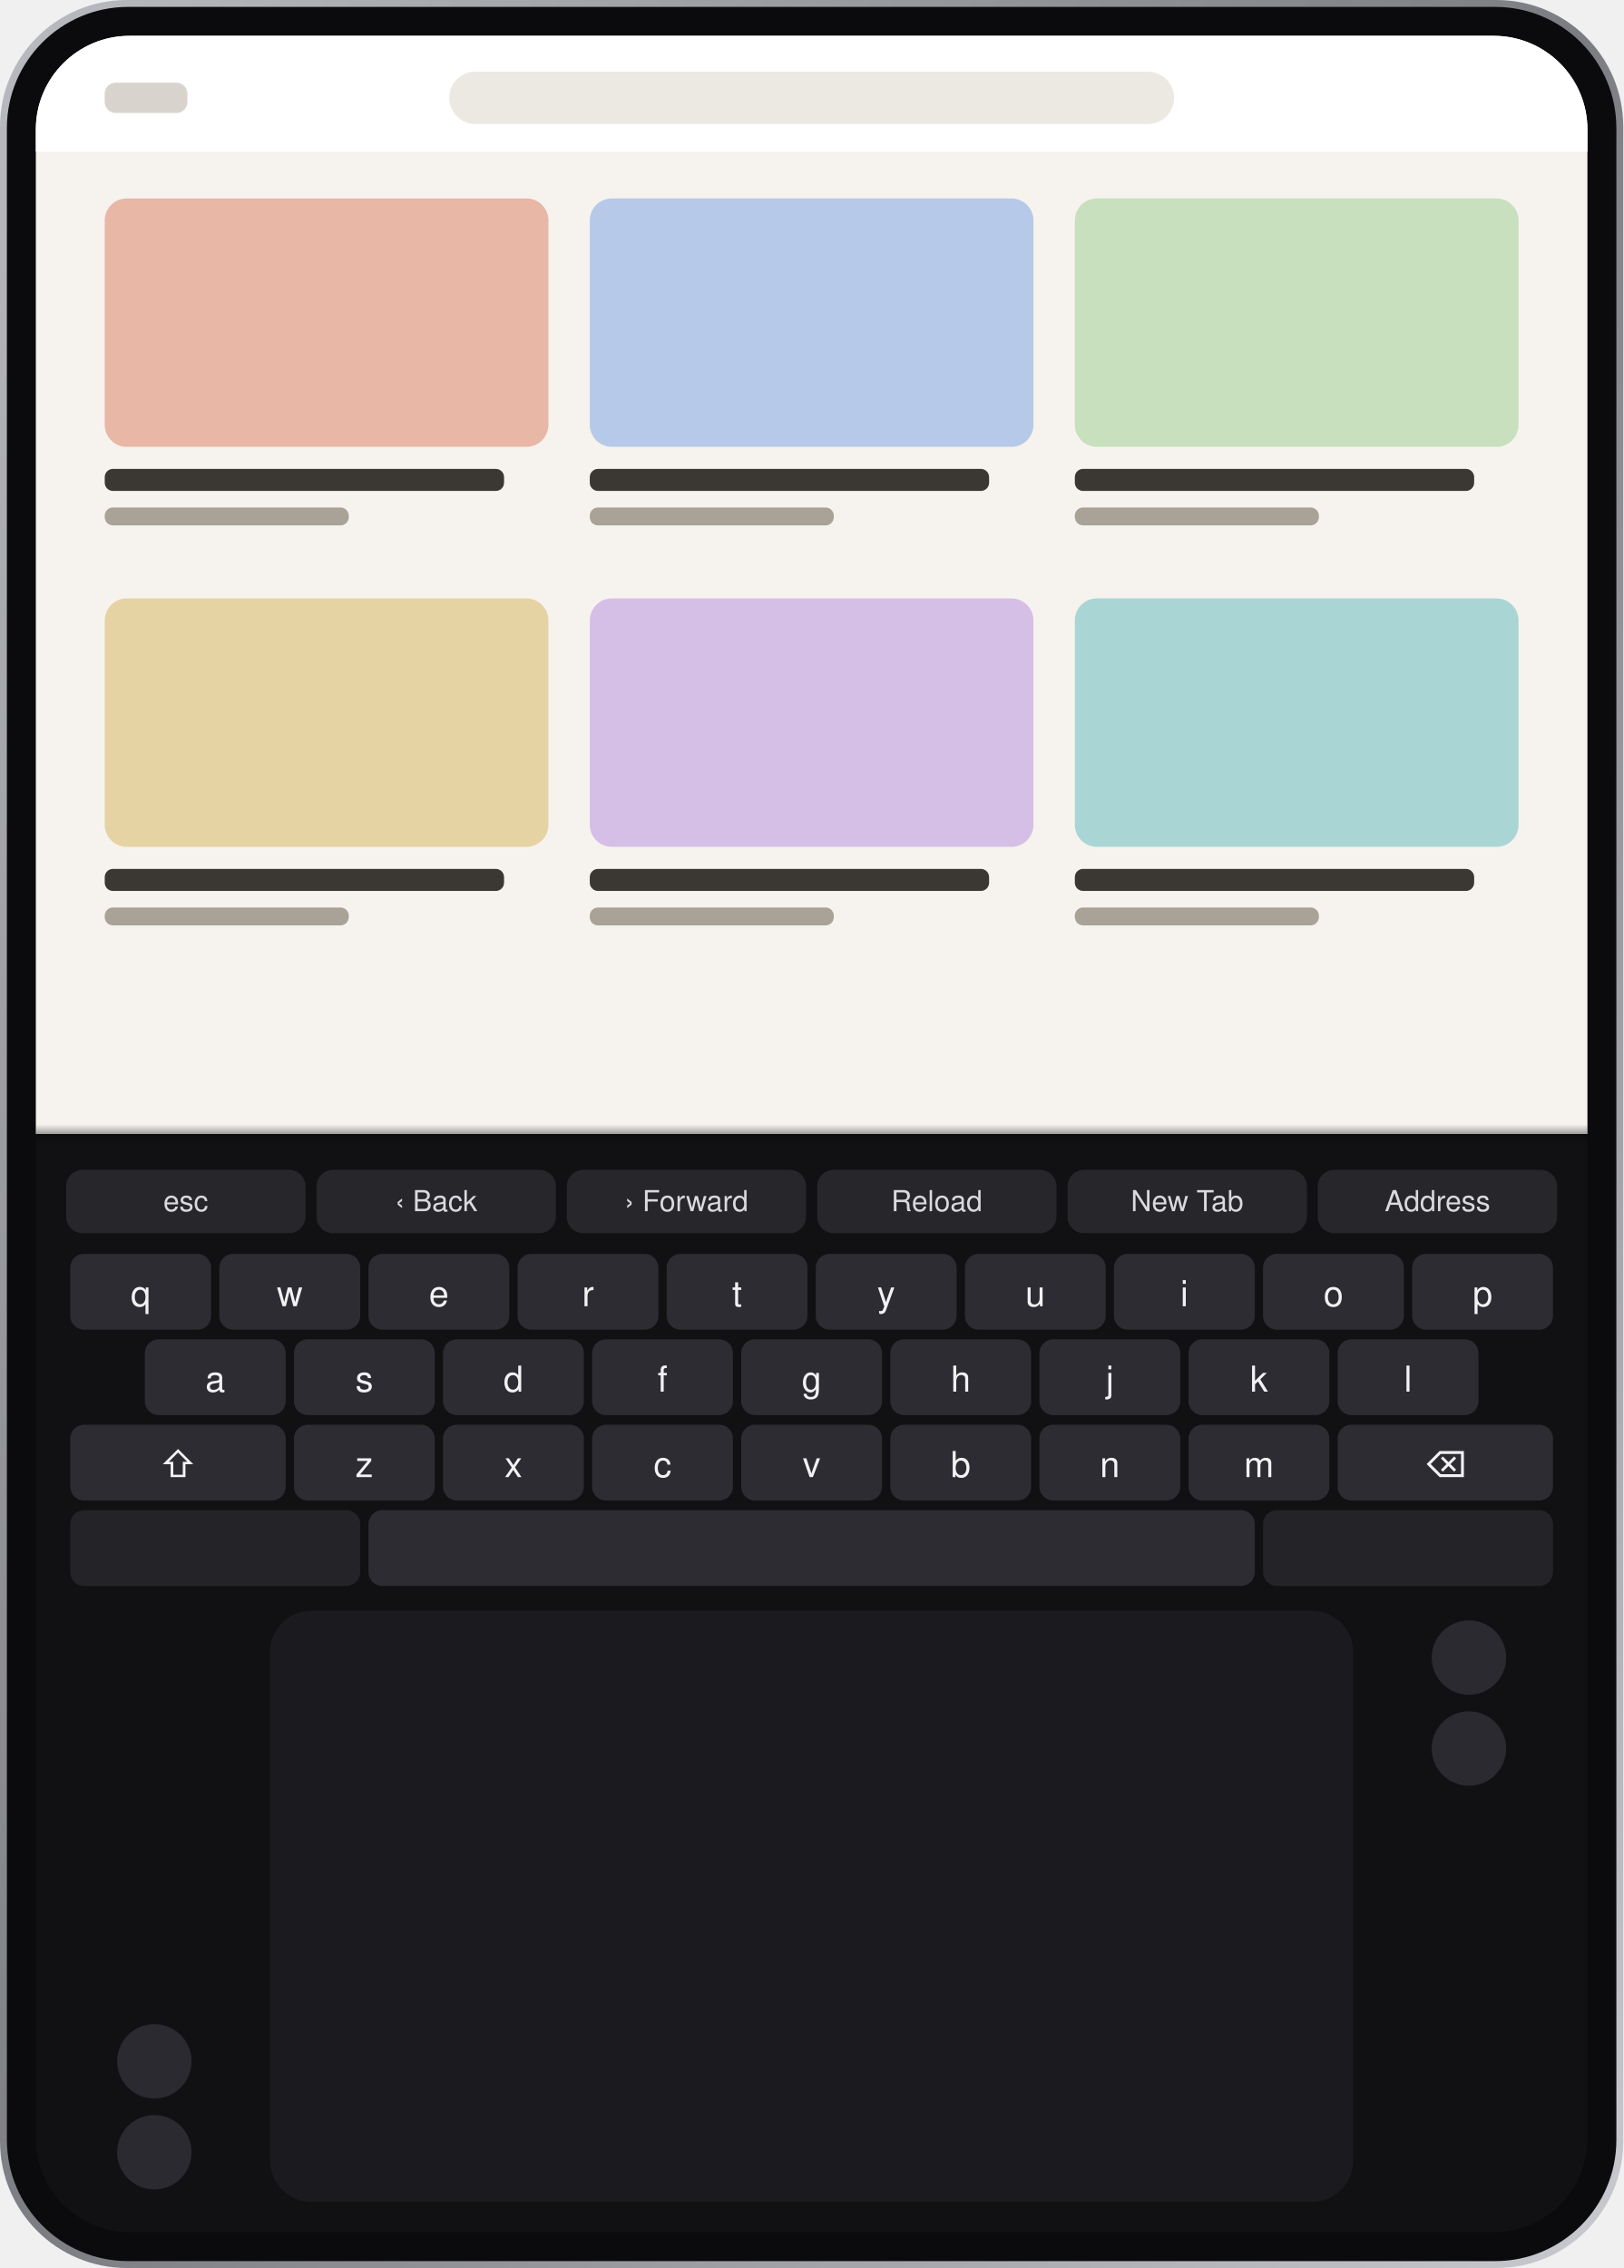
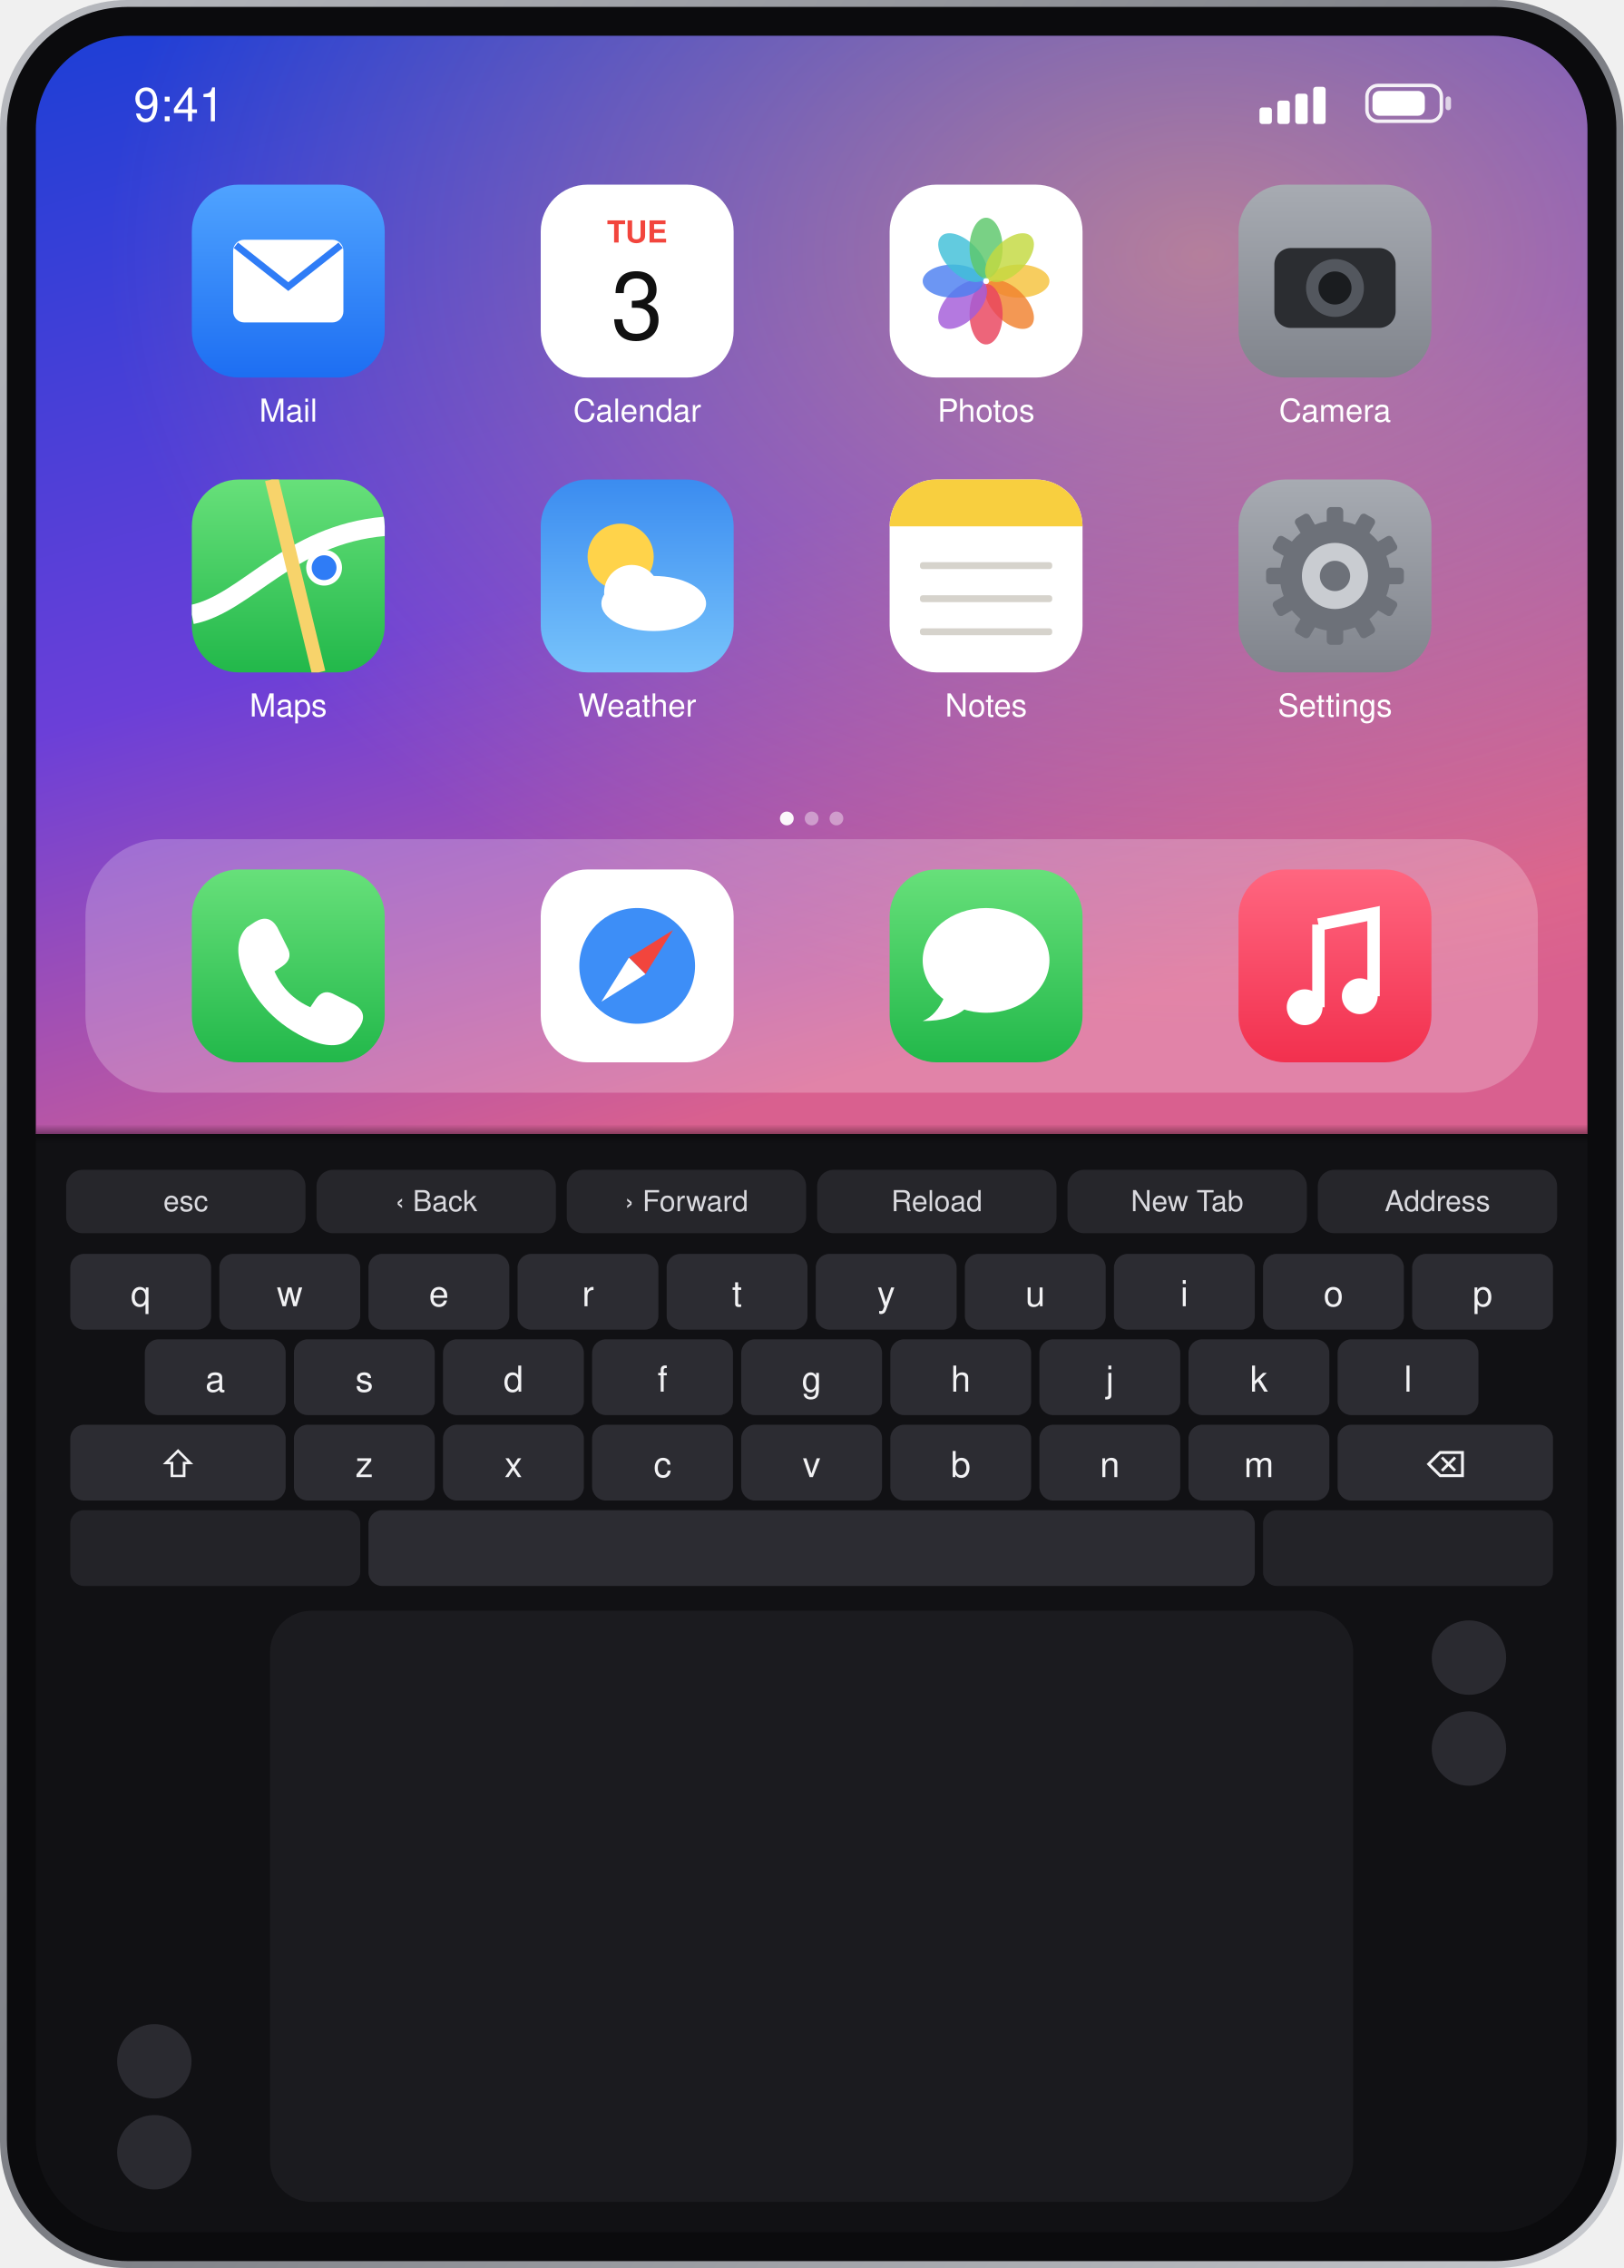
<svg xmlns="http://www.w3.org/2000/svg" viewBox="0 0 1178 1646" role="img" aria-label="An iPhone Duo, open, drawn from its published dimensions">
  <defs>
+     <linearGradient id="wall" x1="0" x2=".4" y1="0" y2="1">
+       <stop offset="0" stop-color="#1d3fd6" />
+       <stop offset=".55" stop-color="#6b3fd8" />
+       <stop offset="1" stop-color="#d9608f" />
+     </linearGradient>
+     <radialGradient id="glow" cx=".75" cy=".2" r=".7">
+       <stop offset="0" stop-color="#ffb36b" stop-opacity=".55" />
+       <stop offset="1" stop-color="#ffb36b" stop-opacity="0" />
+     </radialGradient>
+     <linearGradient id="g-blue" x1="0" x2="0" y1="0" y2="1">
+       <stop offset="0" stop-color="#4fa3ff" />
+       <stop offset="1" stop-color="#1d6ef2" />
+     </linearGradient>
+     <linearGradient id="g-green" x1="0" x2="0" y1="0" y2="1">
+       <stop offset="0" stop-color="#67e07a" />
+       <stop offset="1" stop-color="#22b84a" />
+     </linearGradient>
+     <linearGradient id="g-sky" x1="0" x2="0" y1="0" y2="1">
+       <stop offset="0" stop-color="#3b8cf0" />
+       <stop offset="1" stop-color="#77c3fb" />
+     </linearGradient>
+     <linearGradient id="g-gray" x1="0" x2="0" y1="0" y2="1">
+       <stop offset="0" stop-color="#a7abb2" />
+       <stop offset="1" stop-color="#80848c" />
+     </linearGradient>
+     <linearGradient id="g-red" x1="0" x2="0" y1="0" y2="1">
+       <stop offset="0" stop-color="#ff6680" />
+       <stop offset="1" stop-color="#f2304e" />
+     </linearGradient>
    <linearGradient id="edge" x1="0" x2="1" y1="0" y2="1">
      <stop offset="0" stop-color="#b9bbc0" />
      <stop offset=".5" stop-color="#7b7d83" />
      <stop offset="1" stop-color="#c8cacf" />
    </linearGradient>
    <linearGradient id="crease" x1="0" x2="0" y1="0" y2="1">
      <stop offset="0" stop-color="#000" stop-opacity="0" />
      <stop offset=".5" stop-color="#000" stop-opacity=".35" />
      <stop offset="1" stop-color="#000" stop-opacity="0" />
    </linearGradient>
  </defs>
  <rect x="0.0" y="0.0" width="1178.0" height="1646.0" rx="92" fill="url(#edge)" />
  <rect x="5.0" y="5.0" width="1168.0" height="1636.0" rx="88" fill="#0b0b0d" />
  <clipPath id="screen">
    <rect x="26" y="26" width="1126" height="1594" rx="68" />
  </clipPath>
  <g clip-path="url(#screen)">
-     <rect x="26.0" y="26.0" width="1126.0" height="797.0" rx="0" fill="#f6f3ef" />
-     <rect x="26.0" y="26.0" width="1126.0" height="84.0" rx="0" fill="#ffffff" />
-     <rect x="76.0" y="60.0" width="60.0" height="22.0" rx="8" fill="#d8d3cc" />
-     <rect x="326.0" y="52.0" width="526.0" height="38.0" rx="19" fill="#ece8e2" />
-     <rect x="76.0" y="144.0" width="322.0" height="180.3" rx="16" fill="#e8b7a6" />
-     <rect x="76.0" y="340.3" width="289.8" height="16.0" rx="6" fill="#3b3833" />
-     <rect x="76.0" y="368.3" width="177.1" height="13.0" rx="6" fill="#a8a297" />
-     <rect x="428.0" y="144.0" width="322.0" height="180.3" rx="16" fill="#b7c9e8" />
-     <rect x="428.0" y="340.3" width="289.8" height="16.0" rx="6" fill="#3b3833" />
-     <rect x="428.0" y="368.3" width="177.1" height="13.0" rx="6" fill="#a8a297" />
-     <rect x="780.0" y="144.0" width="322.0" height="180.3" rx="16" fill="#c8e0bd" />
-     <rect x="780.0" y="340.3" width="289.8" height="16.0" rx="6" fill="#3b3833" />
-     <rect x="780.0" y="368.3" width="177.1" height="13.0" rx="6" fill="#a8a297" />
-     <rect x="76.0" y="434.3" width="322.0" height="180.3" rx="16" fill="#e6d3a3" />
-     <rect x="76.0" y="630.6" width="289.8" height="16.0" rx="6" fill="#3b3833" />
-     <rect x="76.0" y="658.6" width="177.1" height="13.0" rx="6" fill="#a8a297" />
-     <rect x="428.0" y="434.3" width="322.0" height="180.3" rx="16" fill="#d6bfe6" />
-     <rect x="428.0" y="630.6" width="289.8" height="16.0" rx="6" fill="#3b3833" />
-     <rect x="428.0" y="658.6" width="177.1" height="13.0" rx="6" fill="#a8a297" />
-     <rect x="780.0" y="434.3" width="322.0" height="180.3" rx="16" fill="#a9d6d4" />
-     <rect x="780.0" y="630.6" width="289.8" height="16.0" rx="6" fill="#3b3833" />
-     <rect x="780.0" y="658.6" width="177.1" height="13.0" rx="6" fill="#a8a297" />
+     <rect x="26" y="26" width="1126" height="797.0" fill="url(#wall)" />
+     <rect x="26" y="26" width="1126" height="797.0" fill="url(#glow)" />
+     <text x="130.0" y="88.0" font-size="34" fill="#ffffff" text-anchor="middle" font-family="-apple-system,'SF Pro Text',Helvetica,Arial,sans-serif">9:41</text>
+     <rect x="914.0" y="78.0" width="9.0" height="12.0" rx="2" fill="#ffffff" />
+     <rect x="927.0" y="73.0" width="9.0" height="17.0" rx="2" fill="#ffffff" />
+     <rect x="940.0" y="68.0" width="9.0" height="22.0" rx="2" fill="#ffffff" />
+     <rect x="953.0" y="63.0" width="9.0" height="27.0" rx="2" fill="#ffffff" />
+     <rect x="992.0" y="62.0" width="54.0" height="26.0" rx="8" fill="none" stroke="#ffffff" stroke-width="2.5" opacity=".9" />
+     <rect x="996.0" y="66.0" width="38.0" height="18.0" rx="5" fill="#ffffff" />
+     <rect x="1049.0" y="70.0" width="4.0" height="10.0" rx="2" fill="#ffffff" opacity=".7" />
+     <clipPath id="i-mail">
+       <rect x="139.2" y="134" width="140" height="140" rx="34" />
+     </clipPath>
+     <g clip-path="url(#i-mail)">
+       <rect x="139.2" y="134" width="140" height="140" fill="url(#g-blue)" />
+       <rect x="169.2" y="174" width="80" height="60" rx="8" fill="#fff" />
+       <path d="M171.2 178 L209.2 208 L247.2 178" stroke="#2f7cf6" stroke-width="5" fill="none" />
+     </g>
+     <text x="209.2" y="306.0" font-size="23" fill="#ffffff" text-anchor="middle" font-family="-apple-system,'SF Pro Text',Helvetica,Arial,sans-serif">Mail</text>
+     <clipPath id="i-calendar">
+       <rect x="392.4" y="134" width="140" height="140" rx="34" />
+     </clipPath>
+     <g clip-path="url(#i-calendar)">
+       <rect x="392.4" y="134" width="140" height="140" fill="#ffffff" />
+       <text x="462.4" y="176" font-size="22" font-weight="600" fill="#f2453d" text-anchor="middle" font-family="-apple-system,Helvetica,Arial,sans-serif">TUE</text>
+       <text x="462.4" y="246" font-size="68" font-weight="300" fill="#111" text-anchor="middle" font-family="-apple-system,Helvetica,Arial,sans-serif">3</text>
+     </g>
+     <text x="462.4" y="306.0" font-size="23" fill="#ffffff" text-anchor="middle" font-family="-apple-system,'SF Pro Text',Helvetica,Arial,sans-serif">Calendar</text>
+     <clipPath id="i-photos">
+       <rect x="645.6" y="134" width="140" height="140" rx="34" />
+     </clipPath>
+     <g clip-path="url(#i-photos)">
+       <rect x="645.6" y="134" width="140" height="140" fill="#ffffff" />
+       <ellipse cx="739.6" cy="204.0" rx="22" ry="12" transform="rotate(0 739.6 204.0)" fill="#f5c23c" opacity=".82" />
+       <ellipse cx="732.6" cy="221.0" rx="22" ry="12" transform="rotate(45 732.6 221.0)" fill="#f0812e" opacity=".82" />
+       <ellipse cx="715.6" cy="228.0" rx="22" ry="12" transform="rotate(90 715.6 228.0)" fill="#e9435d" opacity=".82" />
+       <ellipse cx="698.6" cy="221.0" rx="22" ry="12" transform="rotate(135 698.6 221.0)" fill="#a35bd9" opacity=".82" />
+       <ellipse cx="691.6" cy="204.0" rx="22" ry="12" transform="rotate(180 691.6 204.0)" fill="#4c7ff0" opacity=".82" />
+       <ellipse cx="698.6" cy="187.0" rx="22" ry="12" transform="rotate(225 698.6 187.0)" fill="#3fbfd8" opacity=".82" />
+       <ellipse cx="715.6" cy="180.0" rx="22" ry="12" transform="rotate(270 715.6 180.0)" fill="#5cc76a" opacity=".82" />
+       <ellipse cx="732.6" cy="187.0" rx="22" ry="12" transform="rotate(315 732.6 187.0)" fill="#c3d940" opacity=".82" />
+     </g>
+     <text x="715.6" y="306.0" font-size="23" fill="#ffffff" text-anchor="middle" font-family="-apple-system,'SF Pro Text',Helvetica,Arial,sans-serif">Photos</text>
+     <clipPath id="i-camera">
+       <rect x="898.8" y="134" width="140" height="140" rx="34" />
+     </clipPath>
+     <g clip-path="url(#i-camera)">
+       <rect x="898.8" y="134" width="140" height="140" fill="url(#g-gray)" />
+       <rect x="924.8" y="180" width="88" height="58" rx="12" fill="#2b2d31" />
+       <circle cx="968.8" cy="209" r="21" fill="#53575e" />
+       <circle cx="968.8" cy="209" r="12" fill="#1a1c1f" />
+     </g>
+     <text x="968.8" y="306.0" font-size="23" fill="#ffffff" text-anchor="middle" font-family="-apple-system,'SF Pro Text',Helvetica,Arial,sans-serif">Camera</text>
+     <clipPath id="i-maps">
+       <rect x="139.2" y="348" width="140" height="140" rx="34" />
+     </clipPath>
+     <g clip-path="url(#i-maps)">
+       <rect x="139.2" y="348" width="140" height="140" fill="url(#g-green)" />
+       <path d="M139.2 446 C179.2 438 209.2 388 279.2 382" stroke="#fff" stroke-width="14" fill="none" />
+       <path d="M197.2 348 L231.2 488" stroke="#f7d36b" stroke-width="10" />
+       <circle cx="235.2" cy="412" r="11" fill="#2f7cf6" stroke="#fff" stroke-width="4" />
+     </g>
+     <text x="209.2" y="520.0" font-size="23" fill="#ffffff" text-anchor="middle" font-family="-apple-system,'SF Pro Text',Helvetica,Arial,sans-serif">Maps</text>
+     <clipPath id="i-weather">
+       <rect x="392.4" y="348" width="140" height="140" rx="34" />
+     </clipPath>
+     <g clip-path="url(#i-weather)">
+       <rect x="392.4" y="348" width="140" height="140" fill="url(#g-sky)" />
+       <circle cx="450.4" cy="404" r="24" fill="#ffd34a" />
+       <ellipse cx="474.4" cy="438" rx="38" ry="20" fill="#fff" />
+       <circle cx="458.4" cy="430" r="20" fill="#fff" />
+     </g>
+     <text x="462.4" y="520.0" font-size="23" fill="#ffffff" text-anchor="middle" font-family="-apple-system,'SF Pro Text',Helvetica,Arial,sans-serif">Weather</text>
+     <clipPath id="i-notes">
+       <rect x="645.6" y="348" width="140" height="140" rx="34" />
+     </clipPath>
+     <g clip-path="url(#i-notes)">
+       <rect x="645.6" y="348" width="140" height="140" fill="#ffffff" />
+       <rect x="645.6" y="348" width="140" height="34" fill="#f8cf3f" />
+       <rect x="667.6" y="408" width="96" height="5" rx="2" fill="#d6d3cc" />
+       <rect x="667.6" y="432" width="96" height="5" rx="2" fill="#d6d3cc" />
+       <rect x="667.6" y="456" width="96" height="5" rx="2" fill="#d6d3cc" />
+     </g>
+     <text x="715.6" y="520.0" font-size="23" fill="#ffffff" text-anchor="middle" font-family="-apple-system,'SF Pro Text',Helvetica,Arial,sans-serif">Notes</text>
+     <clipPath id="i-settings">
+       <rect x="898.8" y="348" width="140" height="140" rx="34" />
+     </clipPath>
+     <g clip-path="url(#i-settings)">
+       <rect x="898.8" y="348" width="140" height="140" fill="url(#g-gray)" />
+       <circle cx="968.8" cy="418" r="40" fill="#6d7179" />
+       <rect x="962.8" y="368" width="12" height="18" rx="3" fill="#6d7179" transform="rotate(0 968.8 418)" />
+       <rect x="962.8" y="368" width="12" height="18" rx="3" fill="#6d7179" transform="rotate(30 968.8 418)" />
+       <rect x="962.8" y="368" width="12" height="18" rx="3" fill="#6d7179" transform="rotate(60 968.8 418)" />
+       <rect x="962.8" y="368" width="12" height="18" rx="3" fill="#6d7179" transform="rotate(90 968.8 418)" />
+       <rect x="962.8" y="368" width="12" height="18" rx="3" fill="#6d7179" transform="rotate(120 968.8 418)" />
+       <rect x="962.8" y="368" width="12" height="18" rx="3" fill="#6d7179" transform="rotate(150 968.8 418)" />
+       <rect x="962.8" y="368" width="12" height="18" rx="3" fill="#6d7179" transform="rotate(180 968.8 418)" />
+       <rect x="962.8" y="368" width="12" height="18" rx="3" fill="#6d7179" transform="rotate(210 968.8 418)" />
+       <rect x="962.8" y="368" width="12" height="18" rx="3" fill="#6d7179" transform="rotate(240 968.8 418)" />
+       <rect x="962.8" y="368" width="12" height="18" rx="3" fill="#6d7179" transform="rotate(270 968.8 418)" />
+       <rect x="962.8" y="368" width="12" height="18" rx="3" fill="#6d7179" transform="rotate(300 968.8 418)" />
+       <rect x="962.8" y="368" width="12" height="18" rx="3" fill="#6d7179" transform="rotate(330 968.8 418)" />
+       <circle cx="968.8" cy="418" r="24" fill="#c9ccd1" />
+       <circle cx="968.8" cy="418" r="11" fill="#6d7179" />
+     </g>
+     <text x="968.8" y="520.0" font-size="23" fill="#ffffff" text-anchor="middle" font-family="-apple-system,'SF Pro Text',Helvetica,Arial,sans-serif">Settings</text>
+     <circle cx="571" cy="594" r="5" fill="#ffffff" opacity="0.95" />
+     <circle cx="589" cy="594" r="5" fill="#ffffff" opacity="0.4" />
+     <circle cx="607" cy="594" r="5" fill="#ffffff" opacity="0.4" />
+     <rect x="62.0" y="609.0" width="1054.0" height="184.0" rx="56" fill="#ffffff" opacity=".22" />
+     <clipPath id="i-phone">
+       <rect x="139.2" y="631" width="140" height="140" rx="34" />
+     </clipPath>
+     <g clip-path="url(#i-phone)">
+       <rect x="139.2" y="631" width="140" height="140" fill="url(#g-green)" />
+       <path d="M185.2 669 q10 -6 16 4 l8 16 q3 7 -4 12 l-6 4 q8 18 26 26 l4 -6 q5 -7 12 -4 l16 8 q10 6 4 16 l-6 8 q-10 10 -30 2 q-36 -16 -50 -52 q-6 -20 4 -30 z" fill="#fff" />
+     </g>
+     <clipPath id="i-compass">
+       <rect x="392.4" y="631" width="140" height="140" rx="34" />
+     </clipPath>
+     <g clip-path="url(#i-compass)">
+       <rect x="392.4" y="631" width="140" height="140" fill="#ffffff" />
+       <circle cx="462.4" cy="701" r="48" fill="#fff" />
+       <circle cx="462.4" cy="701" r="42" fill="#3d8ef7" />
+       <path d="M488.4 675 L468.4 707 L456.4 695 Z" fill="#f2453d" />
+       <path d="M436.4 727 L456.4 695 L468.4 707 Z" fill="#fff" />
+     </g>
+     <clipPath id="i-messages">
+       <rect x="645.6" y="631" width="140" height="140" rx="34" />
+     </clipPath>
+     <g clip-path="url(#i-messages)">
+       <rect x="645.6" y="631" width="140" height="140" fill="url(#g-green)" />
+       <ellipse cx="715.6" cy="697" rx="46" ry="38" fill="#fff" />
+       <path d="M685.6 723 q-6 14 -16 18 q22 0 32 -10 z" fill="#fff" />
+     </g>
+     <clipPath id="i-music">
+       <rect x="898.8" y="631" width="140" height="140" rx="34" />
+     </clipPath>
+     <g clip-path="url(#i-music)">
+       <rect x="898.8" y="631" width="140" height="140" fill="url(#g-red)" />
+       <path d="M956.8 671 L996.8 663 L996.8 723" stroke="#fff" stroke-width="9" fill="none" />
+       <path d="M956.8 671 L956.8 731" stroke="#fff" stroke-width="9" />
+       <circle cx="946.8" cy="731" r="13" fill="#fff" />
+       <circle cx="986.8" cy="723" r="13" fill="#fff" />
+     </g>
    <rect x="26.0" y="823.0" width="1126.0" height="823.0" rx="0" fill="#111114" />
    <rect x="48.0" y="849.0" width="173.7" height="46.0" rx="12" fill="#26262b" />
    <text x="134.8" y="879.0" font-size="21" fill="#d9d9de" text-anchor="middle" font-family="-apple-system,'SF Pro Text',Helvetica,Arial,sans-serif">esc</text>
    <rect x="229.7" y="849.0" width="173.7" height="46.0" rx="12" fill="#26262b" />
    <text x="316.5" y="879.0" font-size="21" fill="#d9d9de" text-anchor="middle" font-family="-apple-system,'SF Pro Text',Helvetica,Arial,sans-serif">‹ Back</text>
    <rect x="411.3" y="849.0" width="173.7" height="46.0" rx="12" fill="#26262b" />
    <text x="498.2" y="879.0" font-size="21" fill="#d9d9de" text-anchor="middle" font-family="-apple-system,'SF Pro Text',Helvetica,Arial,sans-serif">› Forward</text>
    <rect x="593.0" y="849.0" width="173.7" height="46.0" rx="12" fill="#26262b" />
    <text x="679.8" y="879.0" font-size="21" fill="#d9d9de" text-anchor="middle" font-family="-apple-system,'SF Pro Text',Helvetica,Arial,sans-serif">Reload</text>
    <rect x="774.7" y="849.0" width="173.7" height="46.0" rx="12" fill="#26262b" />
    <text x="861.5" y="879.0" font-size="21" fill="#d9d9de" text-anchor="middle" font-family="-apple-system,'SF Pro Text',Helvetica,Arial,sans-serif">New Tab</text>
    <rect x="956.3" y="849.0" width="173.7" height="46.0" rx="12" fill="#26262b" />
    <text x="1043.2" y="879.0" font-size="21" fill="#d9d9de" text-anchor="middle" font-family="-apple-system,'SF Pro Text',Helvetica,Arial,sans-serif">Address</text>
    <rect x="51.0" y="910.0" width="102.2" height="55.0" rx="10" fill="#2c2c32" />
    <text x="102.1" y="948.0" font-size="26" fill="#f2f2f4" text-anchor="middle" font-family="-apple-system,'SF Pro Text',Helvetica,Arial,sans-serif">q</text>
    <rect x="159.2" y="910.0" width="102.2" height="55.0" rx="10" fill="#2c2c32" />
    <text x="210.3" y="948.0" font-size="26" fill="#f2f2f4" text-anchor="middle" font-family="-apple-system,'SF Pro Text',Helvetica,Arial,sans-serif">w</text>
    <rect x="267.4" y="910.0" width="102.2" height="55.0" rx="10" fill="#2c2c32" />
    <text x="318.5" y="948.0" font-size="26" fill="#f2f2f4" text-anchor="middle" font-family="-apple-system,'SF Pro Text',Helvetica,Arial,sans-serif">e</text>
    <rect x="375.6" y="910.0" width="102.2" height="55.0" rx="10" fill="#2c2c32" />
    <text x="426.7" y="948.0" font-size="26" fill="#f2f2f4" text-anchor="middle" font-family="-apple-system,'SF Pro Text',Helvetica,Arial,sans-serif">r</text>
    <rect x="483.8" y="910.0" width="102.2" height="55.0" rx="10" fill="#2c2c32" />
    <text x="534.9" y="948.0" font-size="26" fill="#f2f2f4" text-anchor="middle" font-family="-apple-system,'SF Pro Text',Helvetica,Arial,sans-serif">t</text>
    <rect x="592.0" y="910.0" width="102.2" height="55.0" rx="10" fill="#2c2c32" />
    <text x="643.1" y="948.0" font-size="26" fill="#f2f2f4" text-anchor="middle" font-family="-apple-system,'SF Pro Text',Helvetica,Arial,sans-serif">y</text>
    <rect x="700.2" y="910.0" width="102.2" height="55.0" rx="10" fill="#2c2c32" />
    <text x="751.3" y="948.0" font-size="26" fill="#f2f2f4" text-anchor="middle" font-family="-apple-system,'SF Pro Text',Helvetica,Arial,sans-serif">u</text>
    <rect x="808.4" y="910.0" width="102.2" height="55.0" rx="10" fill="#2c2c32" />
    <text x="859.5" y="948.0" font-size="26" fill="#f2f2f4" text-anchor="middle" font-family="-apple-system,'SF Pro Text',Helvetica,Arial,sans-serif">i</text>
    <rect x="916.6" y="910.0" width="102.2" height="55.0" rx="10" fill="#2c2c32" />
    <text x="967.7" y="948.0" font-size="26" fill="#f2f2f4" text-anchor="middle" font-family="-apple-system,'SF Pro Text',Helvetica,Arial,sans-serif">o</text>
    <rect x="1024.8" y="910.0" width="102.2" height="55.0" rx="10" fill="#2c2c32" />
    <text x="1075.9" y="948.0" font-size="26" fill="#f2f2f4" text-anchor="middle" font-family="-apple-system,'SF Pro Text',Helvetica,Arial,sans-serif">p</text>
    <rect x="105.1" y="972.0" width="102.2" height="55.0" rx="10" fill="#2c2c32" />
    <text x="156.2" y="1010.0" font-size="26" fill="#f2f2f4" text-anchor="middle" font-family="-apple-system,'SF Pro Text',Helvetica,Arial,sans-serif">a</text>
    <rect x="213.3" y="972.0" width="102.2" height="55.0" rx="10" fill="#2c2c32" />
    <text x="264.4" y="1010.0" font-size="26" fill="#f2f2f4" text-anchor="middle" font-family="-apple-system,'SF Pro Text',Helvetica,Arial,sans-serif">s</text>
    <rect x="321.5" y="972.0" width="102.2" height="55.0" rx="10" fill="#2c2c32" />
    <text x="372.6" y="1010.0" font-size="26" fill="#f2f2f4" text-anchor="middle" font-family="-apple-system,'SF Pro Text',Helvetica,Arial,sans-serif">d</text>
    <rect x="429.7" y="972.0" width="102.2" height="55.0" rx="10" fill="#2c2c32" />
    <text x="480.8" y="1010.0" font-size="26" fill="#f2f2f4" text-anchor="middle" font-family="-apple-system,'SF Pro Text',Helvetica,Arial,sans-serif">f</text>
    <rect x="537.9" y="972.0" width="102.2" height="55.0" rx="10" fill="#2c2c32" />
    <text x="589.0" y="1010.0" font-size="26" fill="#f2f2f4" text-anchor="middle" font-family="-apple-system,'SF Pro Text',Helvetica,Arial,sans-serif">g</text>
    <rect x="646.1" y="972.0" width="102.2" height="55.0" rx="10" fill="#2c2c32" />
    <text x="697.2" y="1010.0" font-size="26" fill="#f2f2f4" text-anchor="middle" font-family="-apple-system,'SF Pro Text',Helvetica,Arial,sans-serif">h</text>
    <rect x="754.3" y="972.0" width="102.2" height="55.0" rx="10" fill="#2c2c32" />
    <text x="805.4" y="1010.0" font-size="26" fill="#f2f2f4" text-anchor="middle" font-family="-apple-system,'SF Pro Text',Helvetica,Arial,sans-serif">j</text>
    <rect x="862.5" y="972.0" width="102.2" height="55.0" rx="10" fill="#2c2c32" />
    <text x="913.6" y="1010.0" font-size="26" fill="#f2f2f4" text-anchor="middle" font-family="-apple-system,'SF Pro Text',Helvetica,Arial,sans-serif">k</text>
    <rect x="970.7" y="972.0" width="102.2" height="55.0" rx="10" fill="#2c2c32" />
    <text x="1021.8" y="1010.0" font-size="26" fill="#f2f2f4" text-anchor="middle" font-family="-apple-system,'SF Pro Text',Helvetica,Arial,sans-serif">l</text>
    <rect x="51.0" y="1034.0" width="156.3" height="55.0" rx="10" fill="#2c2c32" />
    <text x="129.2" y="1072.0" font-size="26" fill="#f2f2f4" text-anchor="middle" font-family="-apple-system,'SF Pro Text',Helvetica,Arial,sans-serif">⇧</text>
    <rect x="213.3" y="1034.0" width="102.2" height="55.0" rx="10" fill="#2c2c32" />
    <text x="264.4" y="1072.0" font-size="26" fill="#f2f2f4" text-anchor="middle" font-family="-apple-system,'SF Pro Text',Helvetica,Arial,sans-serif">z</text>
    <rect x="321.5" y="1034.0" width="102.2" height="55.0" rx="10" fill="#2c2c32" />
    <text x="372.6" y="1072.0" font-size="26" fill="#f2f2f4" text-anchor="middle" font-family="-apple-system,'SF Pro Text',Helvetica,Arial,sans-serif">x</text>
    <rect x="429.7" y="1034.0" width="102.2" height="55.0" rx="10" fill="#2c2c32" />
    <text x="480.8" y="1072.0" font-size="26" fill="#f2f2f4" text-anchor="middle" font-family="-apple-system,'SF Pro Text',Helvetica,Arial,sans-serif">c</text>
    <rect x="537.9" y="1034.0" width="102.2" height="55.0" rx="10" fill="#2c2c32" />
    <text x="589.0" y="1072.0" font-size="26" fill="#f2f2f4" text-anchor="middle" font-family="-apple-system,'SF Pro Text',Helvetica,Arial,sans-serif">v</text>
    <rect x="646.1" y="1034.0" width="102.2" height="55.0" rx="10" fill="#2c2c32" />
    <text x="697.2" y="1072.0" font-size="26" fill="#f2f2f4" text-anchor="middle" font-family="-apple-system,'SF Pro Text',Helvetica,Arial,sans-serif">b</text>
    <rect x="754.3" y="1034.0" width="102.2" height="55.0" rx="10" fill="#2c2c32" />
    <text x="805.4" y="1072.0" font-size="26" fill="#f2f2f4" text-anchor="middle" font-family="-apple-system,'SF Pro Text',Helvetica,Arial,sans-serif">n</text>
    <rect x="862.5" y="1034.0" width="102.2" height="55.0" rx="10" fill="#2c2c32" />
    <text x="913.6" y="1072.0" font-size="26" fill="#f2f2f4" text-anchor="middle" font-family="-apple-system,'SF Pro Text',Helvetica,Arial,sans-serif">m</text>
    <rect x="970.7" y="1034.0" width="156.3" height="55.0" rx="10" fill="#2c2c32" />
    <text x="1048.9" y="1072.0" font-size="26" fill="#f2f2f4" text-anchor="middle" font-family="-apple-system,'SF Pro Text',Helvetica,Arial,sans-serif">⌫</text>
    <rect x="51.0" y="1096.0" width="210.4" height="55.0" rx="10" fill="#232328" />
    <rect x="267.4" y="1096.0" width="643.2" height="55.0" rx="10" fill="#2c2c32" />
    <rect x="916.6" y="1096.0" width="210.4" height="55.0" rx="10" fill="#232328" />
    <rect x="196.0" y="1169.0" width="786.0" height="429.0" rx="30" fill="#1b1b1f" />
    <circle cx="112" cy="1496" r="27" fill="#2a2a30" />
    <circle cx="112" cy="1562" r="27" fill="#2a2a30" />
    <circle cx="1066" cy="1203" r="27" fill="#2a2a30" />
    <circle cx="1066" cy="1269" r="27" fill="#2a2a30" />
    <rect x="26" y="816" width="1126" height="14" fill="url(#crease)" />
  </g>
</svg>
